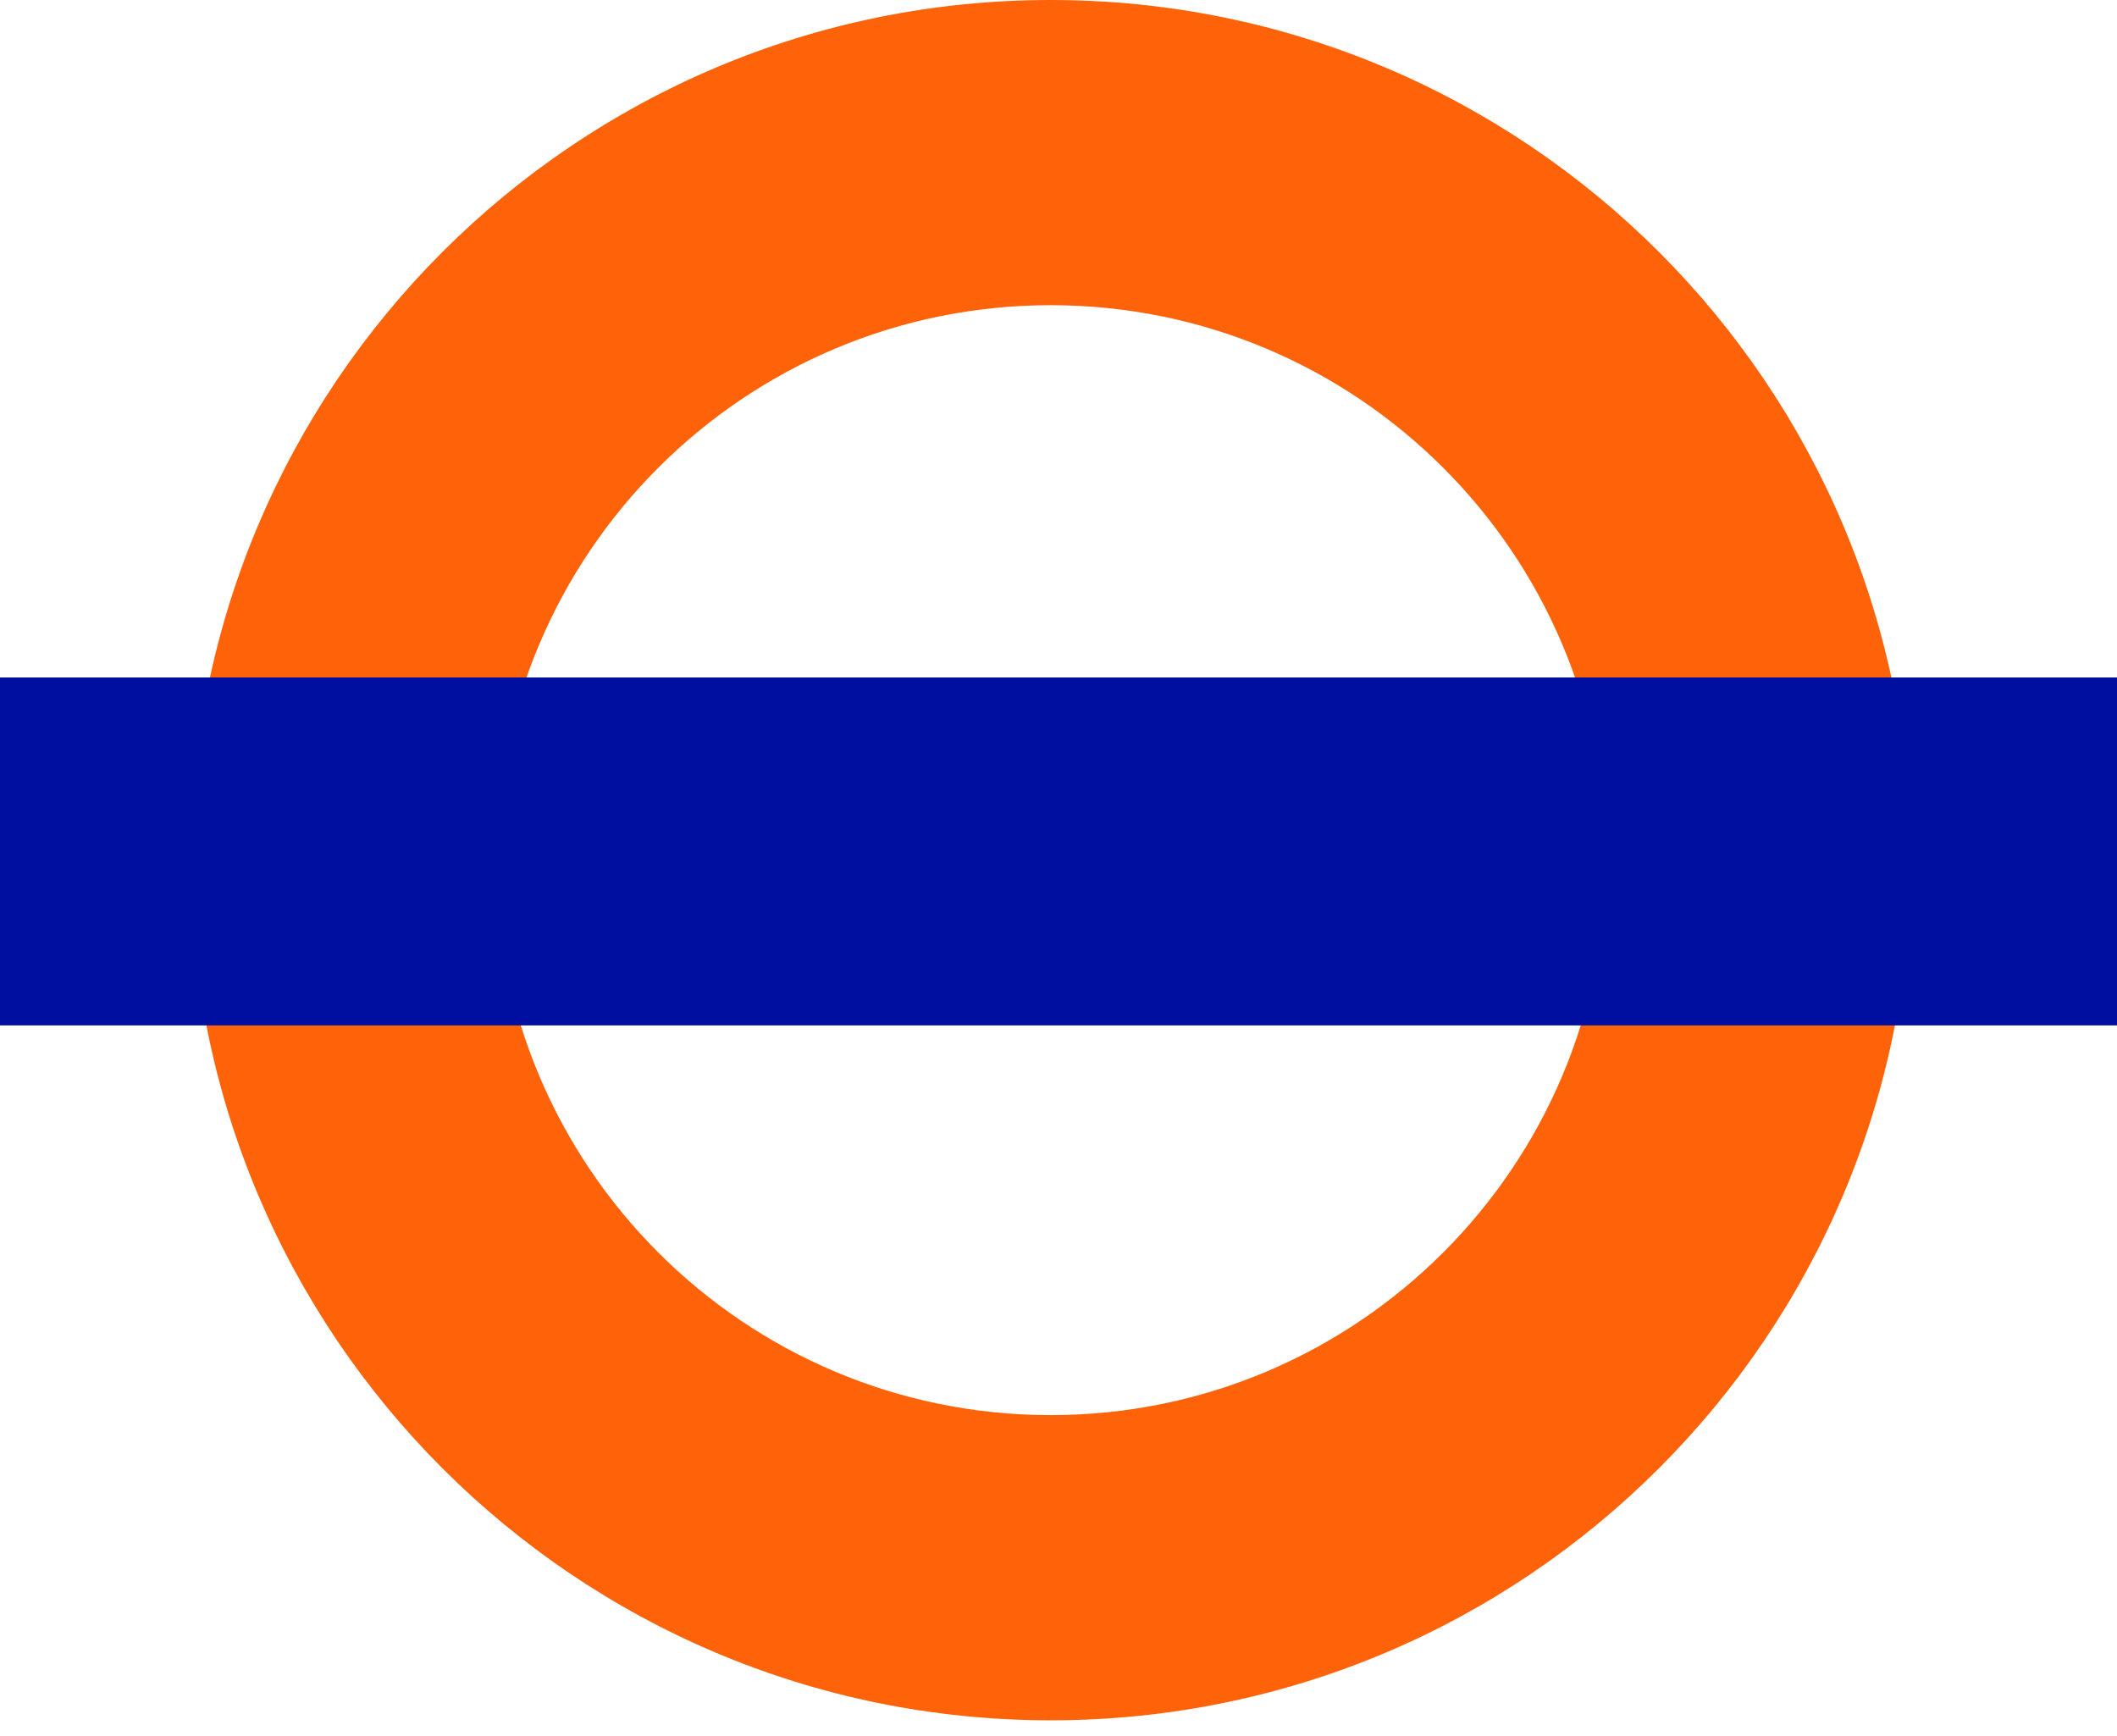
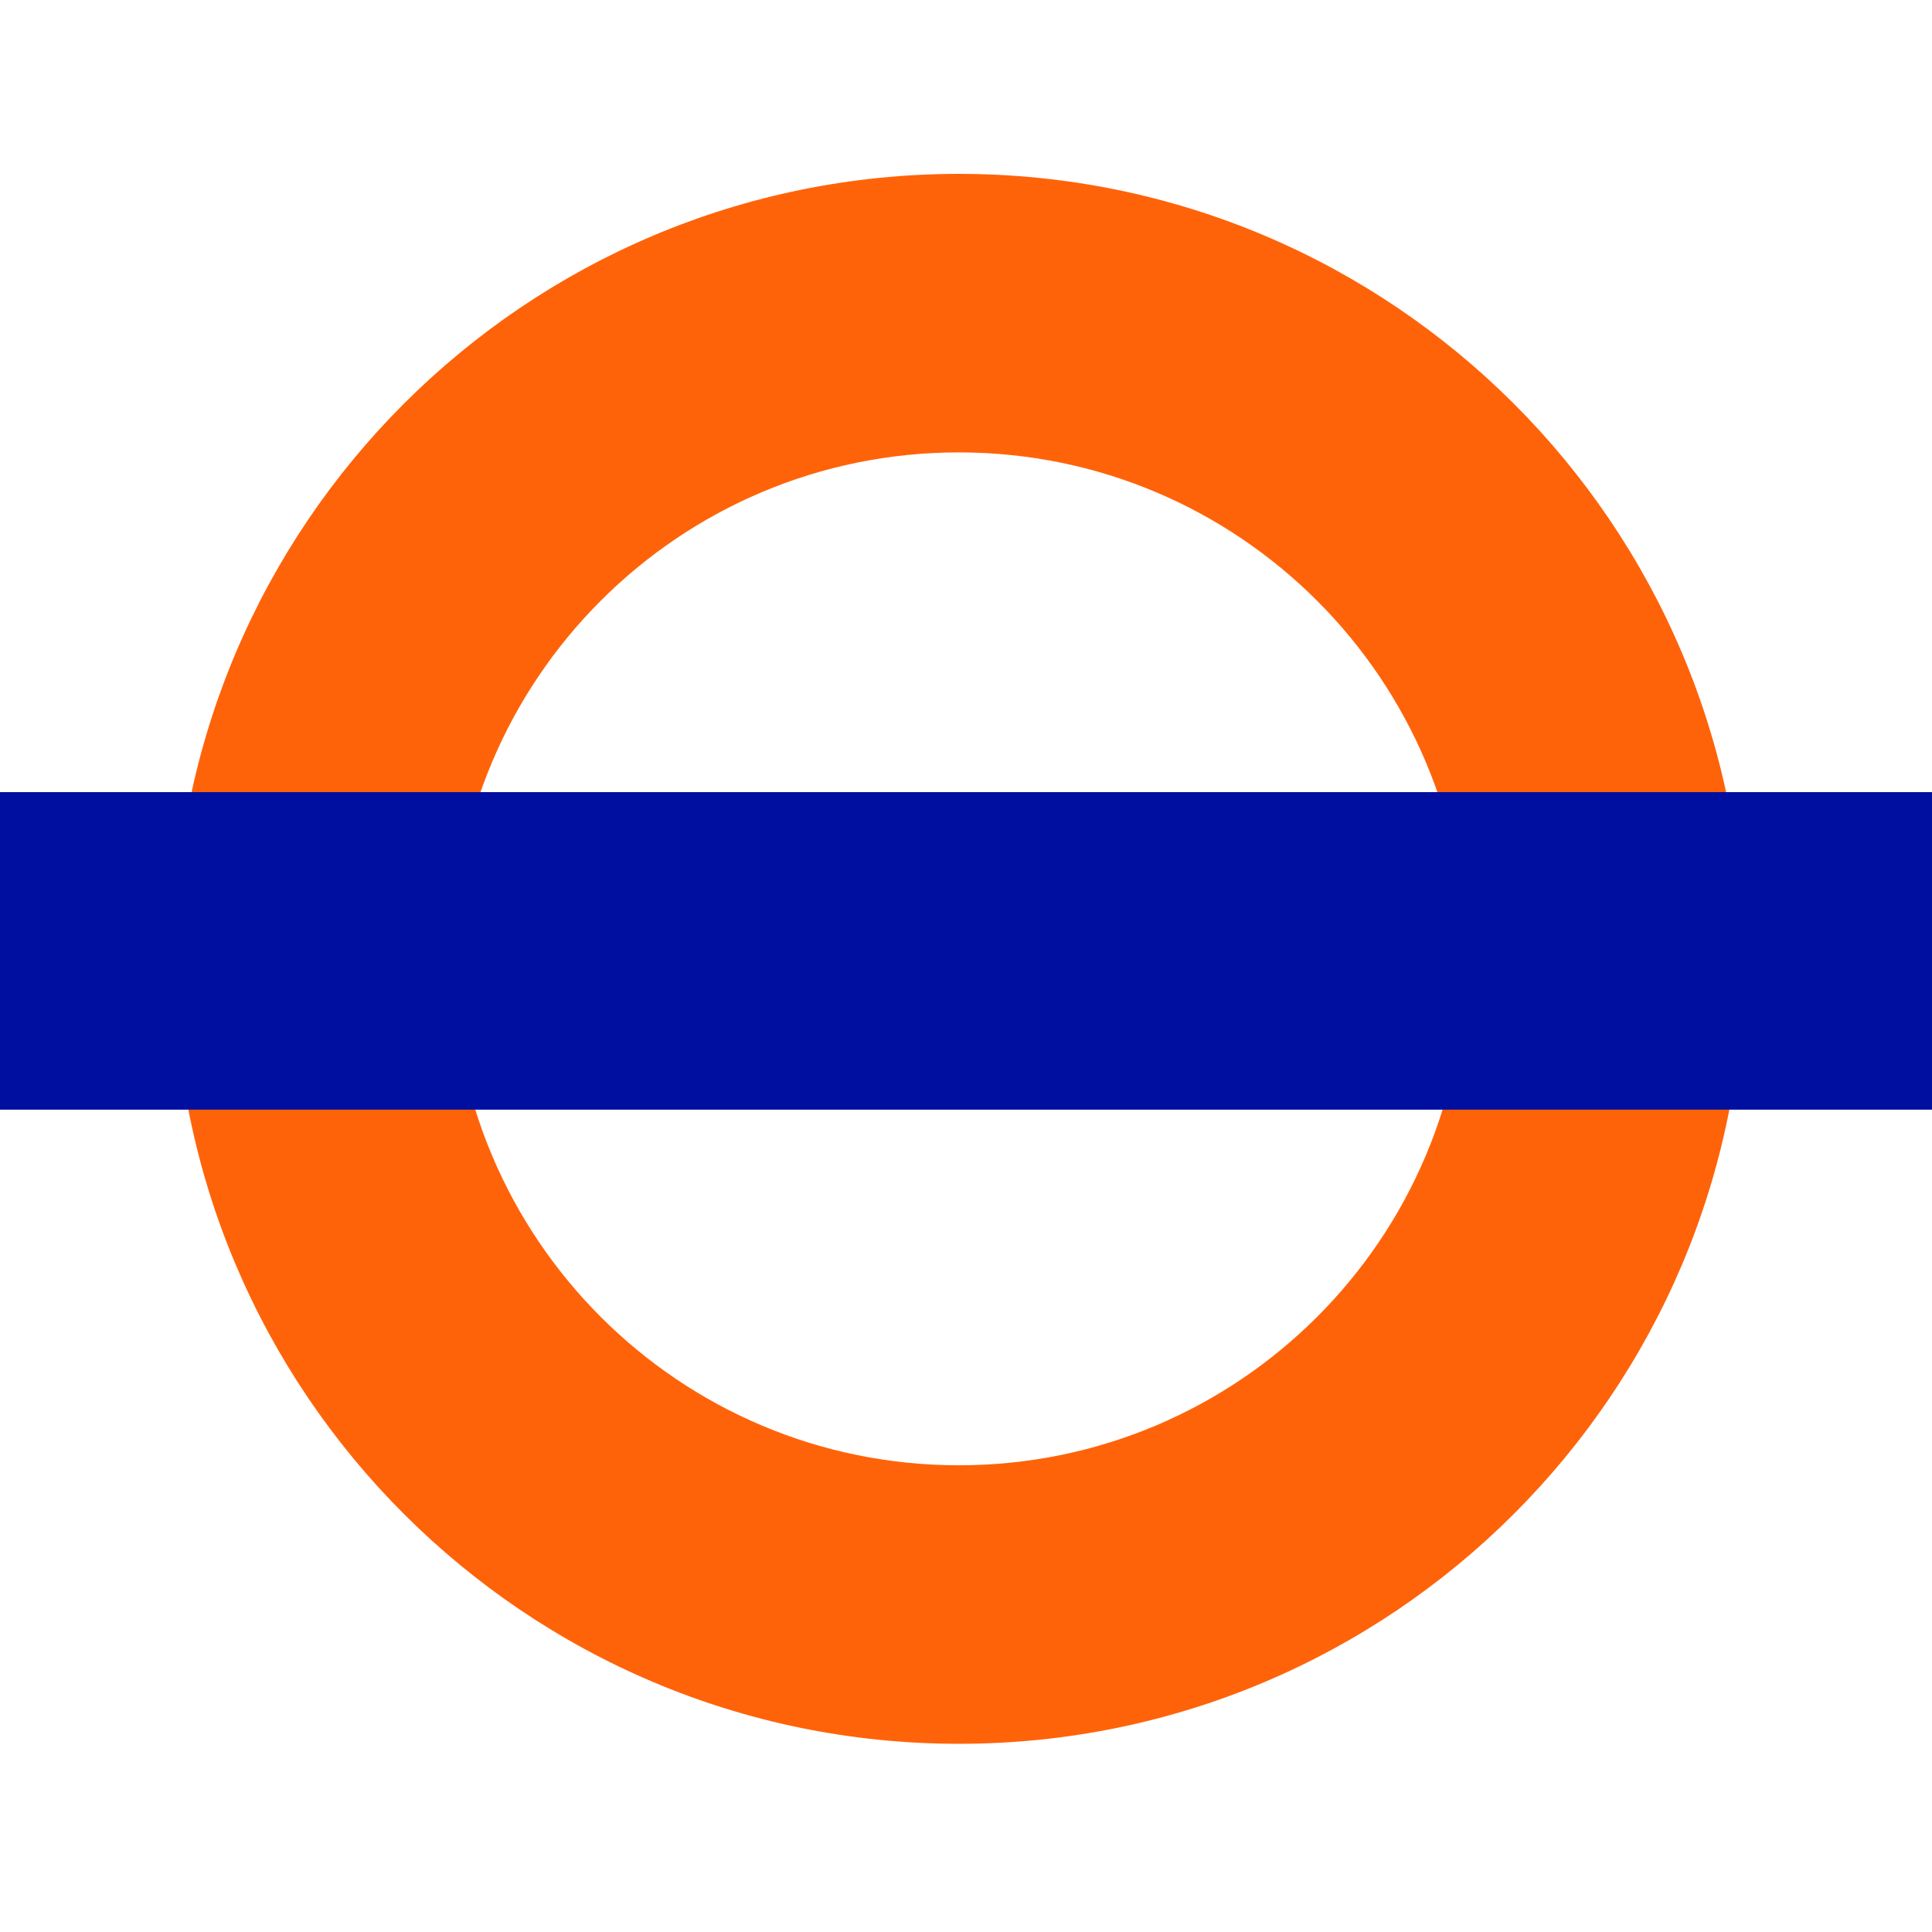
- <svg xmlns="http://www.w3.org/2000/svg" width="100" height="82" viewBox="0 0 100 82" fill="none">
-   <path d="M75.853 40.626C75.853 55.103 64.109 66.843 49.632 66.843C35.152 66.843 23.418 55.103 23.418 40.626C23.418 26.152 35.152 14.416 49.632 14.416C64.109 14.416 75.853 26.152 75.853 40.626ZM49.632 0C27.191 0 9 18.19 9 40.626C9 63.067 27.19 81.259 49.632 81.259C72.071 81.259 90.26 63.067 90.26 40.626C90.26 18.19 72.071 0 49.632 0Z" fill="#FF6309" />
-   <path d="M100 32H0V48.436H100V32Z" fill="#000F9F" />
+ <svg xmlns="http://www.w3.org/2000/svg" width="100" height="100" viewBox="0 0 100 100" fill="none">
+   <path d="M75.853 49.626C75.853 64.103 64.109 75.843 49.632 75.843C35.152 75.843 23.418 64.103 23.418 49.626C23.418 35.152 35.152 23.416 49.632 23.416C64.109 23.416 75.853 35.152 75.853 49.626ZM49.632 9C27.191 9 9 27.19 9 49.626C9 72.067 27.19 90.259 49.632 90.259C72.071 90.259 90.26 72.067 90.26 49.626C90.26 27.19 72.071 9 49.632 9Z" fill="#FF6309" />
+   <path d="M100 41H0V57.436H100V41Z" fill="#000F9F" />
</svg>
